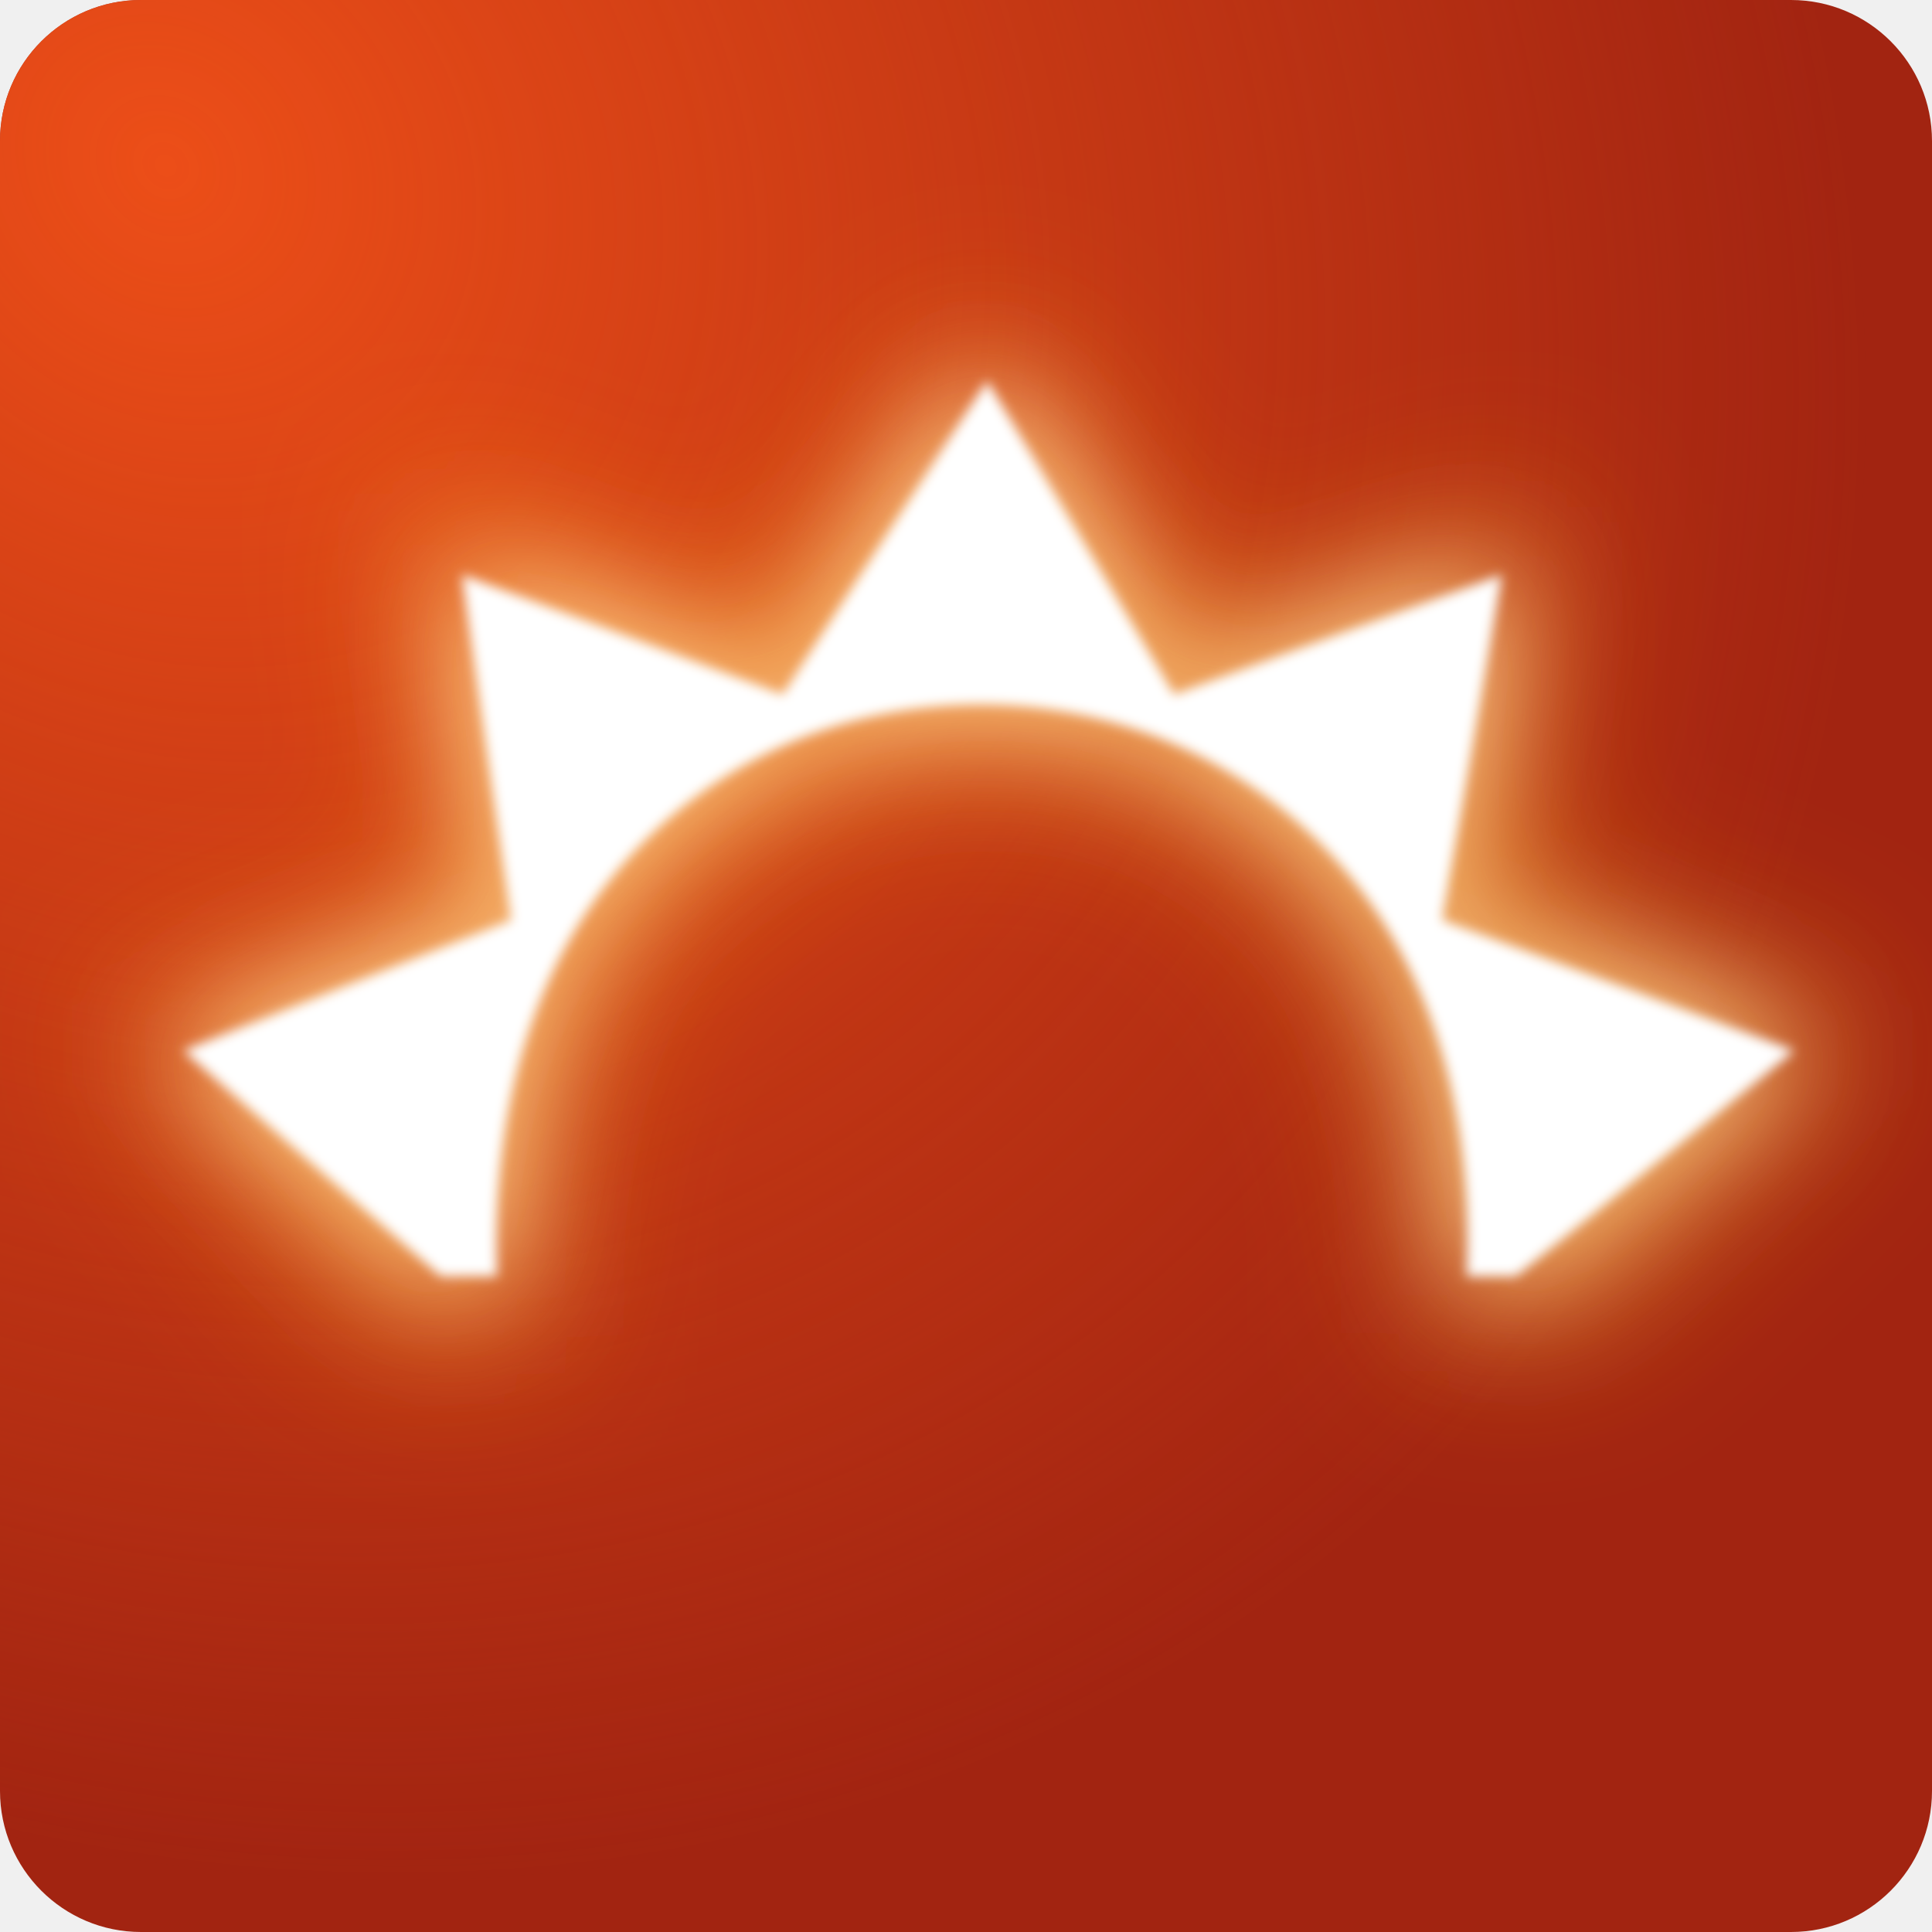
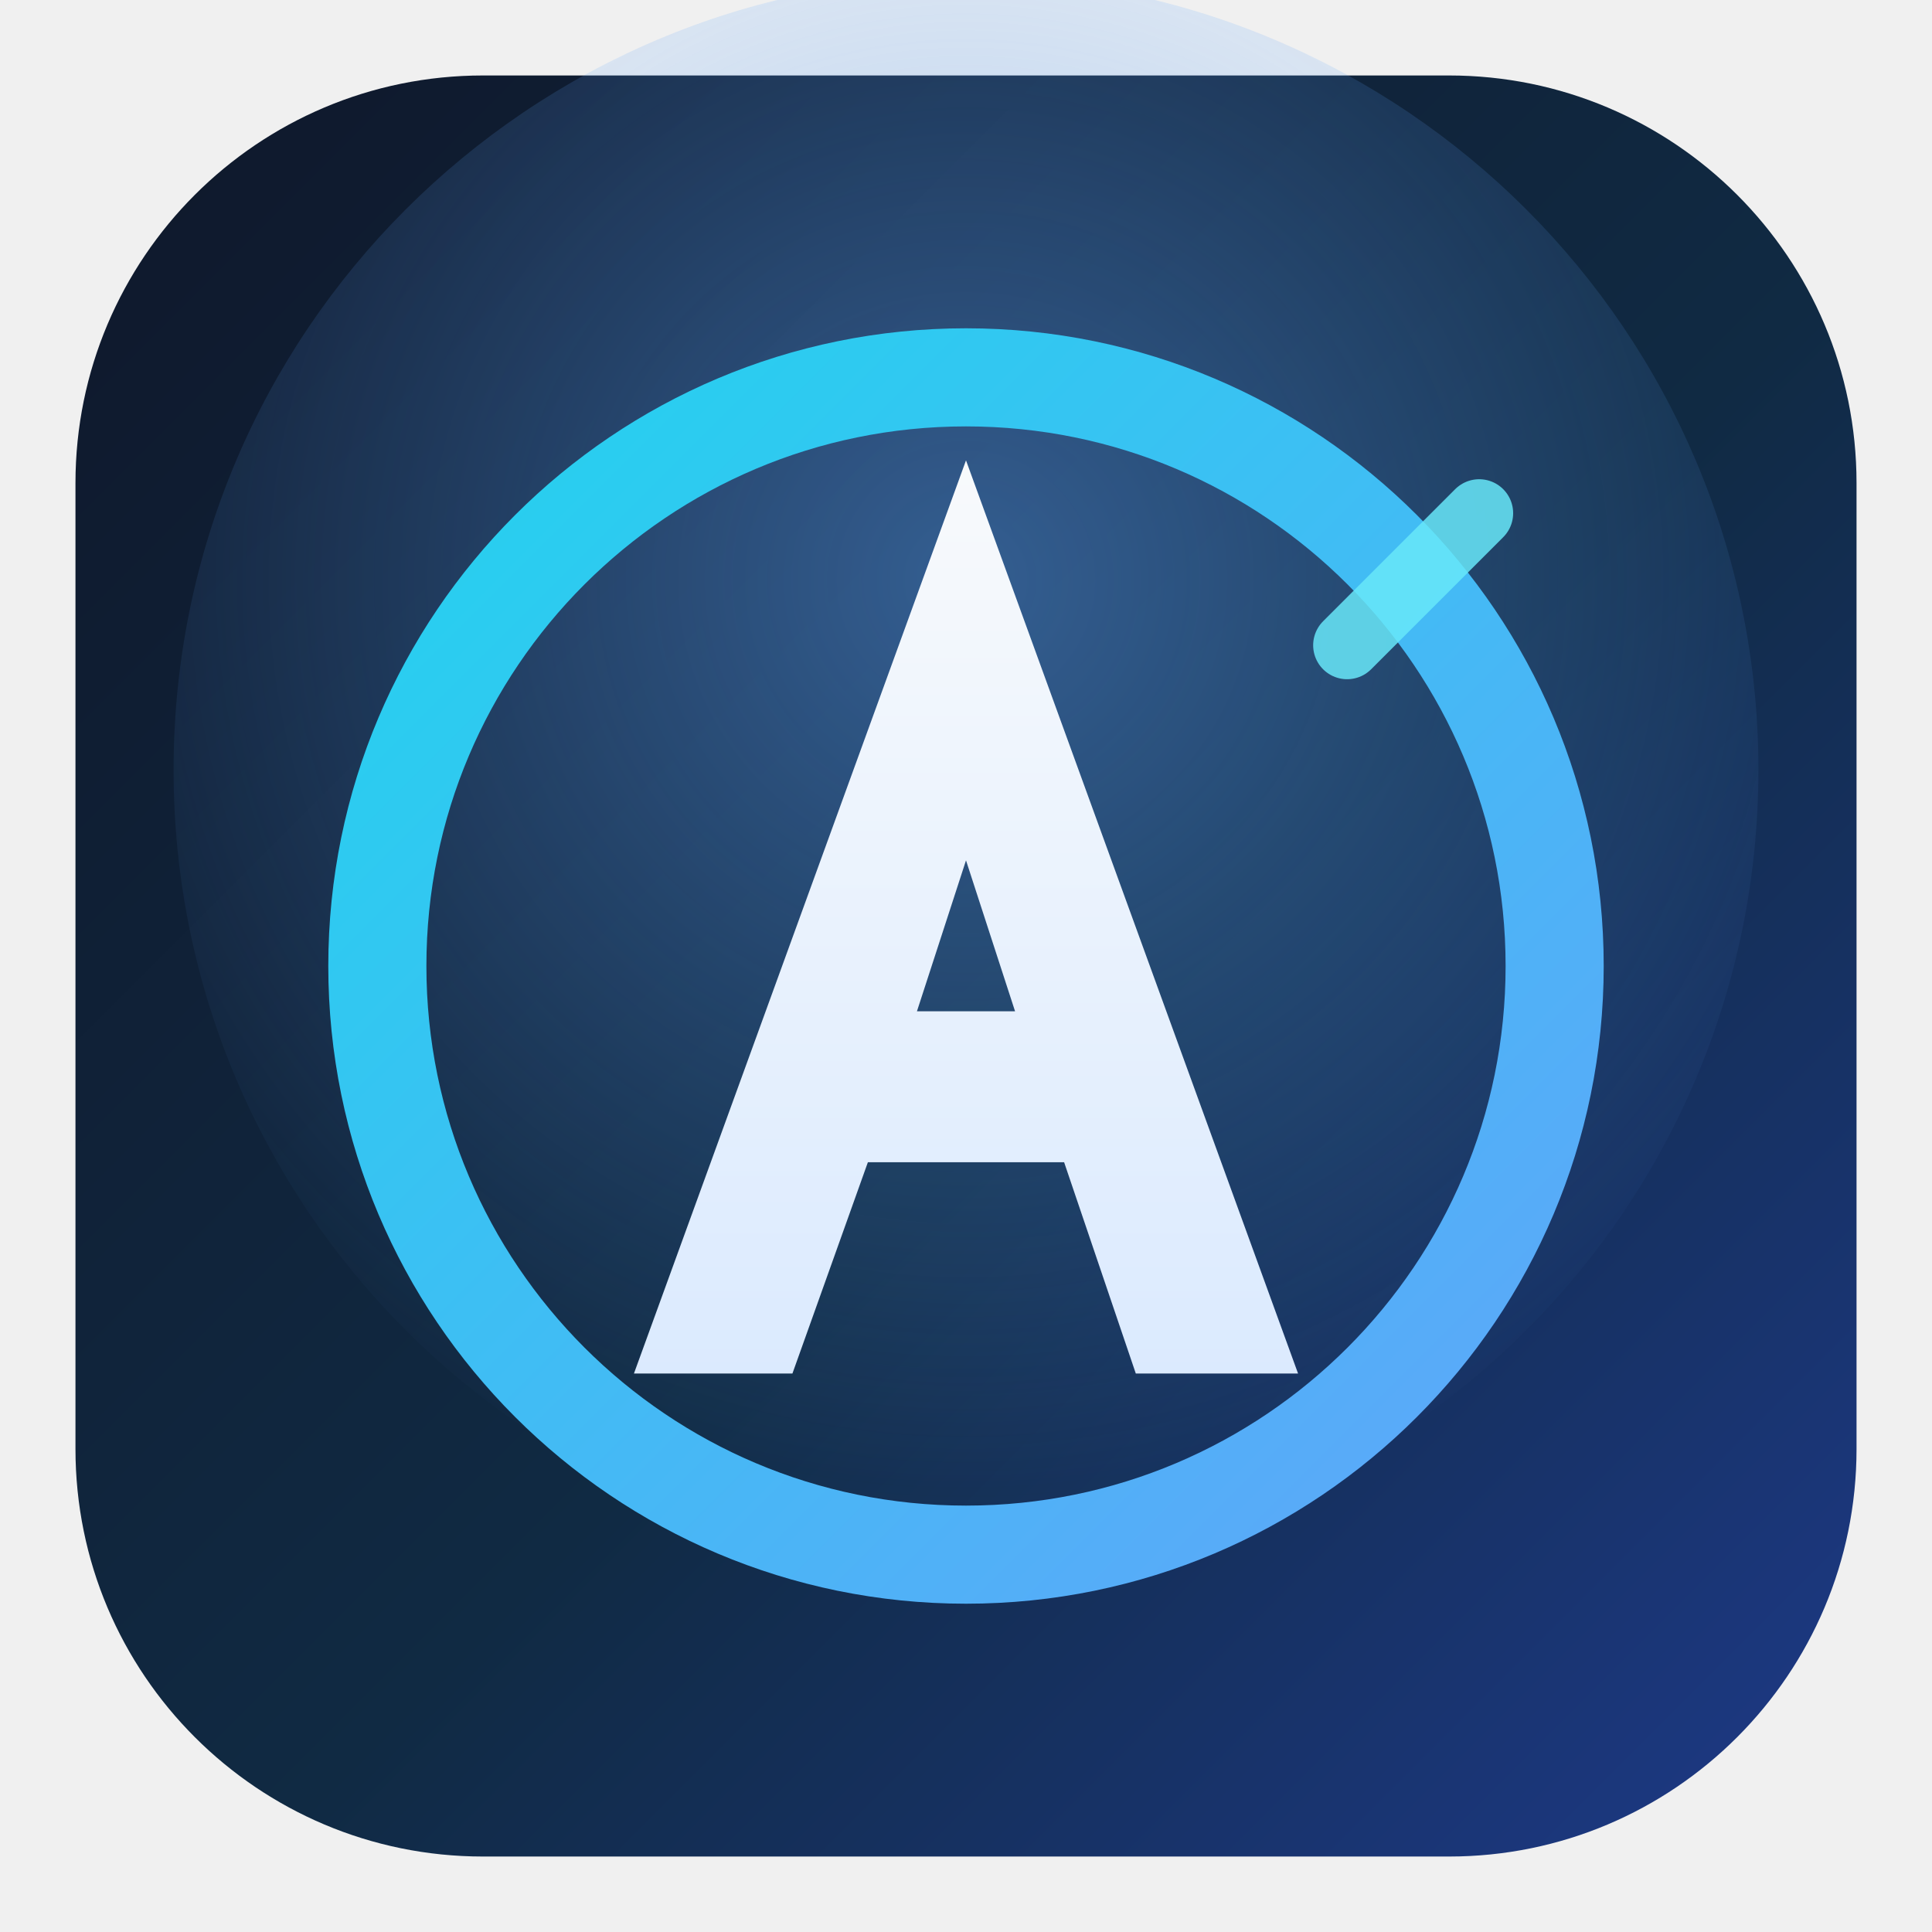
- <svg xmlns="http://www.w3.org/2000/svg" xmlns:xlink="http://www.w3.org/1999/xlink" height="512" width="512" id="svg2" version="1.0">
-   <defs id="defs4">
-     <linearGradient id="linearGradient3426">
-       <stop style="stop-color:#ec4e18;stop-opacity:1;" offset="0" id="stop3428" />
-       <stop style="stop-color:#ec4e18;stop-opacity:0;" offset="1" id="stop3430" />
+ <svg xmlns="http://www.w3.org/2000/svg" width="512" height="512" viewBox="0 0 512 512">
+   <defs>
+     <linearGradient id="bg" x1="0" y1="0" x2="1" y2="1">
+       <stop offset="0%" stop-color="#0f172a" />
+       <stop offset="55%" stop-color="#102a43" />
+       <stop offset="100%" stop-color="#1e3a8a" />
    </linearGradient>
-     <linearGradient id="linearGradient2449">
-       <stop style="stop-color:#a22411;stop-opacity:0;" offset="0" id="stop2451" />
-       <stop style="stop-color:#ffb59b;stop-opacity:0.502;" offset="1" id="stop2453" />
+     <radialGradient id="glow" cx="50%" cy="38%" r="62%">
+       <stop offset="0%" stop-color="#60a5fa" stop-opacity="0.45" />
+       <stop offset="100%" stop-color="#60a5fa" stop-opacity="0" />
+     </radialGradient>
+     <linearGradient id="ring" x1="0" y1="0" x2="1" y2="1">
+       <stop offset="0%" stop-color="#22d3ee" />
+       <stop offset="100%" stop-color="#60a5fa" />
    </linearGradient>
-     <radialGradient xlink:href="#linearGradient3426" id="radialGradient3451" cx="43.221" cy="119.602" fx="43.221" fy="119.602" r="256" gradientUnits="userSpaceOnUse" gradientTransform="matrix(1.29264,1.37543,-1.199478,1.127292,131.5037,-150.3609)" />
-     <filter x="-0.09" width="1.18" y="-0.162" height="1.324" id="filter3577">
-       <feGaussianBlur stdDeviation="15.998" id="feGaussianBlur3579" />
-     </filter>
-     <filter x="-0.107" width="1.214" y="-0.191" height="1.382" id="filter5575">
-       <feGaussianBlur stdDeviation="18.957" id="feGaussianBlur5577" />
-     </filter>
-     <filter id="filter3179">
-       <feGaussianBlur stdDeviation="1.495" id="feGaussianBlur3181" />
-     </filter>
+     <linearGradient id="mark" x1="0" y1="0" x2="0" y2="1">
+       <stop offset="0%" stop-color="#f8fafc" />
+       <stop offset="100%" stop-color="#dbeafe" />
+     </linearGradient>
  </defs>
-   <g id="layer1">
-     <rect style="stroke-width:3.31;stroke-linecap:round;stroke-miterlimit:4;stroke-dasharray:none;fill:#a22411;fill-opacity:1" id="rect2443" width="512" height="512" x="0" y="0" ry="37.372" />
-     <rect ry="37.372" y="0" x="0" height="512" width="512" id="rect2447" style="stroke-width:3.31;stroke-linecap:round;stroke-miterlimit:4;stroke-dasharray:none;fill:url(#radialGradient3451);fill-opacity:1.0" />
-     <path style="fill:#ffffff;fill-rule:evenodd;stroke:none;stroke-width:1px;stroke-linecap:butt;stroke-linejoin:miter;stroke-opacity:1;filter:url(#filter3577)" d="M 116.788,338.219 L 48.584,278.423 L 135.474,243.854 L 122.394,152.292 L 207.416,184.058 L 261.606,100.905 L 311.124,184.058 L 398.015,152.292 L 382.131,243.854 L 475.562,278.423 L 401.752,338.219 L 388.672,338.219 C 398.326,137.655 122.963,134.511 131.737,338.219 L 116.788,338.219 z " id="path2423" />
-     <path style="opacity:0.56;fill:#ffa825;fill-opacity:0.995;fill-rule:evenodd;stroke:none;stroke-width:1px;stroke-linecap:butt;stroke-linejoin:miter;stroke-opacity:1;filter:url(#filter5575)" d="M 116.788,338.219 L 51.11,265.977 L 136.317,233.897 L 123.236,139.016 L 204.047,173.271 L 261.606,100.905 L 314.493,174.101 L 395.488,142.335 L 388.027,231.407 L 475.562,267.636 L 401.752,338.219 L 365.933,338.219 C 374.745,153.42 143.175,163.552 155.318,339.049 L 116.788,338.219 z " id="path3607" transform="matrix(1.109409,0,0,1.125984,-28.67319,-27.66136)" />
-     <path id="path3581" d="M 116.788,338.219 L 48.584,278.423 L 135.474,243.854 L 122.394,152.292 L 207.416,184.058 L 261.606,100.905 L 311.124,184.058 L 398.015,152.292 L 382.131,243.854 L 475.562,278.423 L 401.752,338.219 L 388.672,338.219 C 398.326,137.655 122.963,134.511 131.737,338.219 L 116.788,338.219 z " style="fill:#ffffff;fill-rule:evenodd;stroke:none;stroke-width:1px;stroke-linecap:butt;stroke-linejoin:miter;stroke-opacity:1;filter:url(#filter3179)" />
-   </g>
+   <rect x="20" y="20" width="472" height="472" rx="108" fill="url(#bg)" />
+   <circle cx="256" cy="204" r="210" fill="url(#glow)" />
+   <circle cx="256" cy="256" r="156" fill="none" stroke="url(#ring)" stroke-width="26" />
+   <path d="M256 122 L344 364 H301 L282 308 H230 L210 364 H168 L256 122 Z M243 268 H269 L256 228 Z" fill="url(#mark)" />
+   <path d="M357 171 L392 136" stroke="#67e8f9" stroke-width="18" stroke-linecap="round" opacity="0.85" />
</svg>
